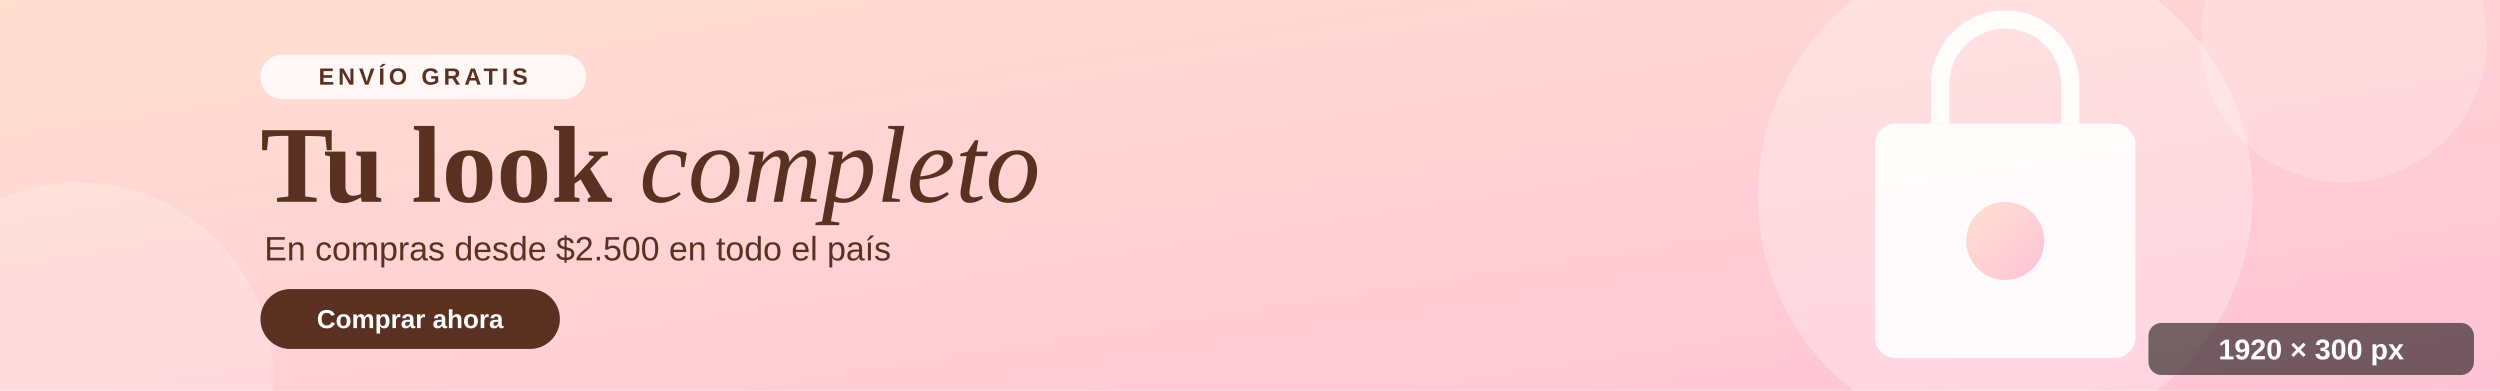
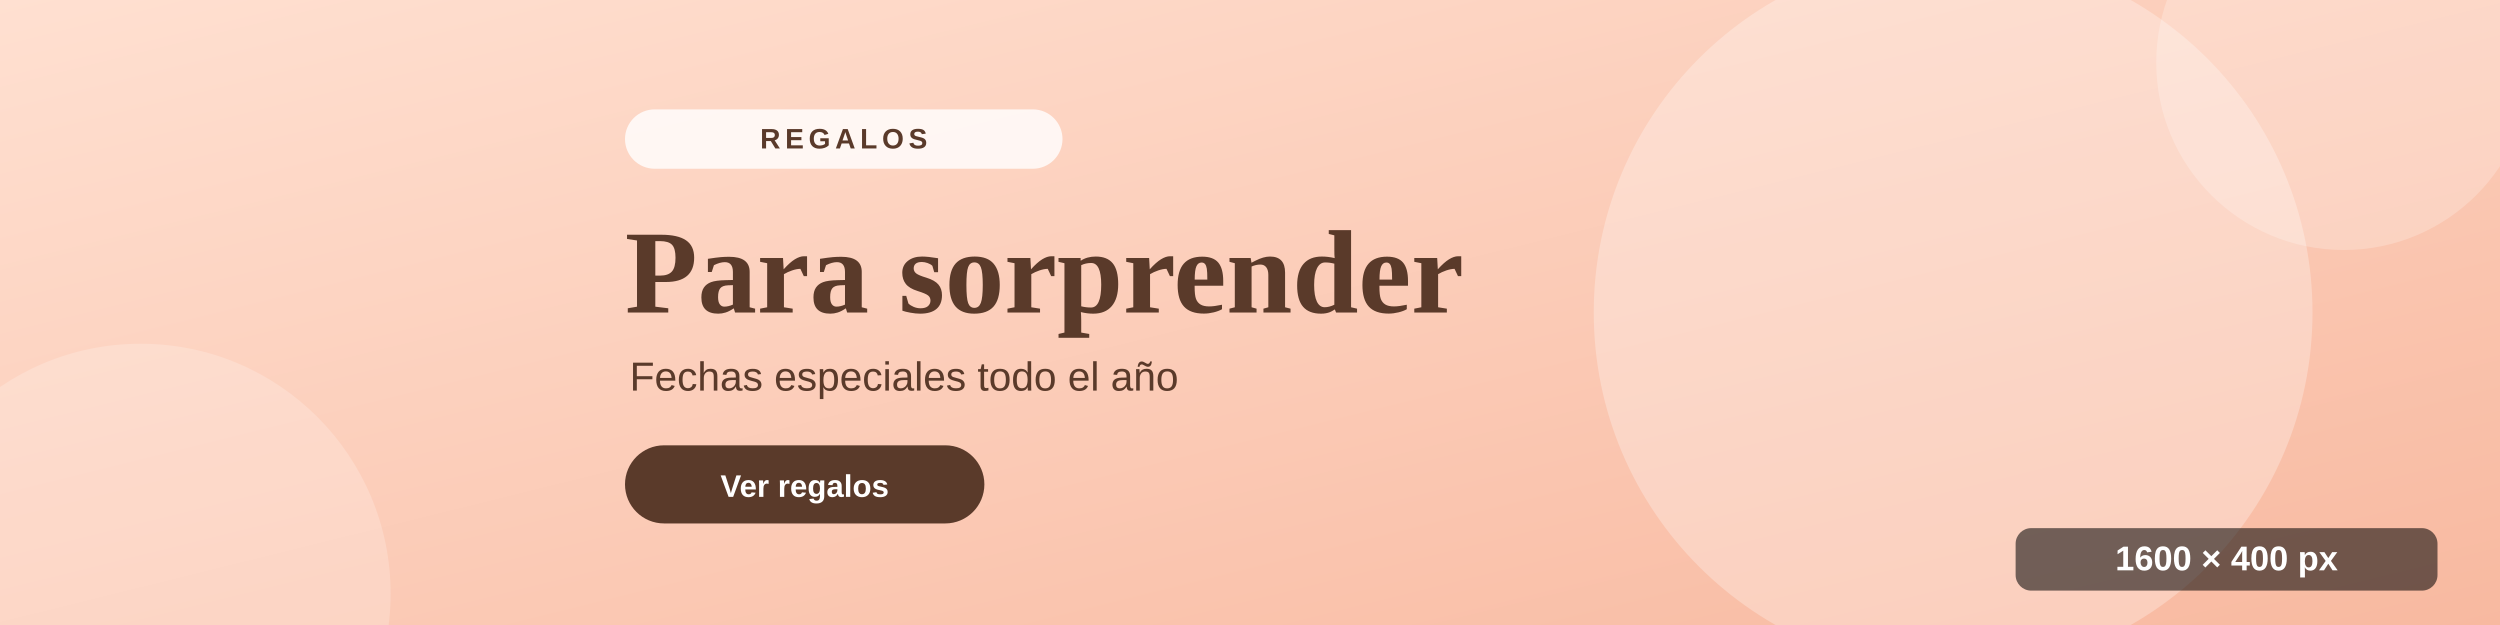
- <svg xmlns="http://www.w3.org/2000/svg" viewBox="0 0 1920 300" width="1920" height="300" font-family="Georgia, 'Times New Roman', serif">
+ <svg xmlns="http://www.w3.org/2000/svg" viewBox="0 0 1600 400" width="1600" height="400" font-family="Georgia, 'Times New Roman', serif">
  <defs>
    <linearGradient id="g" x1="0" y1="0" x2="1" y2="1">
      <stop offset="0" stop-color="#ffe0d1" />
-       <stop offset="1" stop-color="#ffc2d6" />
+       <stop offset="1" stop-color="#f8b9a0" />
    </linearGradient>
  </defs>
-   <rect width="1920" height="300" fill="url(#g)" />
-   <circle cx="1540" cy="150" r="190" fill="#fff" fill-opacity=".28" />
-   <circle cx="1800" cy="30" r="110" fill="#fff" fill-opacity=".22" />
-   <circle cx="60" cy="290" r="150" fill="#fff" fill-opacity=".2" />
-   <rect x="1440" y="95" width="200" height="180" rx="16" fill="#fff" fill-opacity=".9" />
-   <path d="M1490 95v-30a50 50 0 0 1 100 0v30" fill="none" stroke="#fff" stroke-width="14" stroke-opacity=".9" />
-   <circle cx="1540" cy="185" r="30" fill="url(#g)" />
-   <g fill="#5a3020">
-     <rect x="200" y="42" width="250" height="34" rx="17" fill="#fff" fill-opacity=".8" />
-     <text x="325" y="65" font-family="Arial, sans-serif" font-size="18" font-weight="700" letter-spacing="3" text-anchor="middle">ENVÍO GRATIS</text>
-     <text x="200" y="155" font-size="84" font-weight="700">Tu look <tspan font-style="italic" font-weight="400">completo</tspan>
-     </text>
-     <text x="203" y="200" font-family="Arial, sans-serif" font-size="26">En compras desde $2.500 en todo el país</text>
-     <rect x="200" y="222" width="230" height="46" rx="23" fill="#5a3020" />
-     <text x="315" y="252" font-family="Arial, sans-serif" font-size="20" font-weight="700" fill="#fff" text-anchor="middle">Comprar ahora</text>
+   <rect width="1600" height="400" fill="url(#g)" />
+   <circle cx="1250" cy="200" r="230" fill="#fff" fill-opacity=".28" />
+   <circle cx="1500" cy="40" r="120" fill="#fff" fill-opacity=".22" />
+   <circle cx="90" cy="380" r="160" fill="#fff" fill-opacity=".2" />
+   <g fill="#5a3a2a">
+     <rect x="400" y="70" width="280" height="38" rx="19" fill="#fff" fill-opacity=".8" />
+     <text x="540" y="95" font-family="Arial, sans-serif" font-size="18" font-weight="700" letter-spacing="3" text-anchor="middle">REGALOS</text>
+     <text x="400" y="200" font-size="76" font-weight="700">Para sorprender</text>
+     <text x="403" y="250" font-family="Arial, sans-serif" font-size="26">Fechas especiales todo el año</text>
+     <rect x="400" y="285" width="230" height="50" rx="25" fill="#5a3a2a" />
+     <text x="515" y="318" font-family="Arial, sans-serif" font-size="20" font-weight="700" fill="#fff" text-anchor="middle">Ver regalos</text>
  </g>
-   <rect x="1650" y="248" width="250" height="40" rx="10" fill="#000" fill-opacity=".55" />
-   <text x="1775" y="276" font-family="Arial, sans-serif" font-size="22" font-weight="700" fill="#fff" text-anchor="middle">1920 × 300 px</text>
+   <rect x="1290" y="338" width="270" height="40" rx="10" fill="#000" fill-opacity=".55" />
+   <text x="1425" y="365" font-family="Arial, sans-serif" font-size="22" font-weight="700" fill="#fff" text-anchor="middle">1600 × 400 px</text>
</svg>
